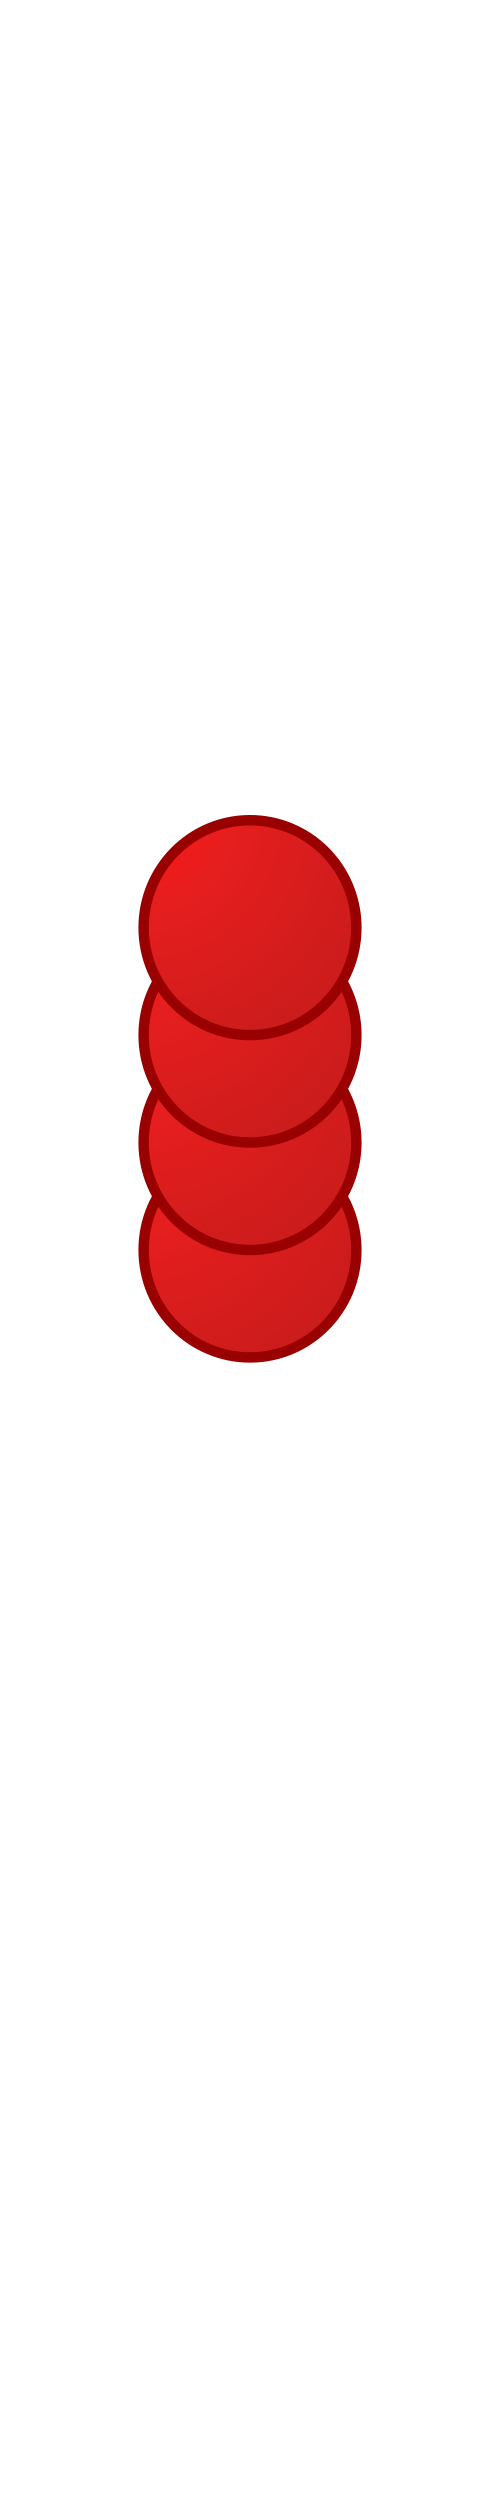
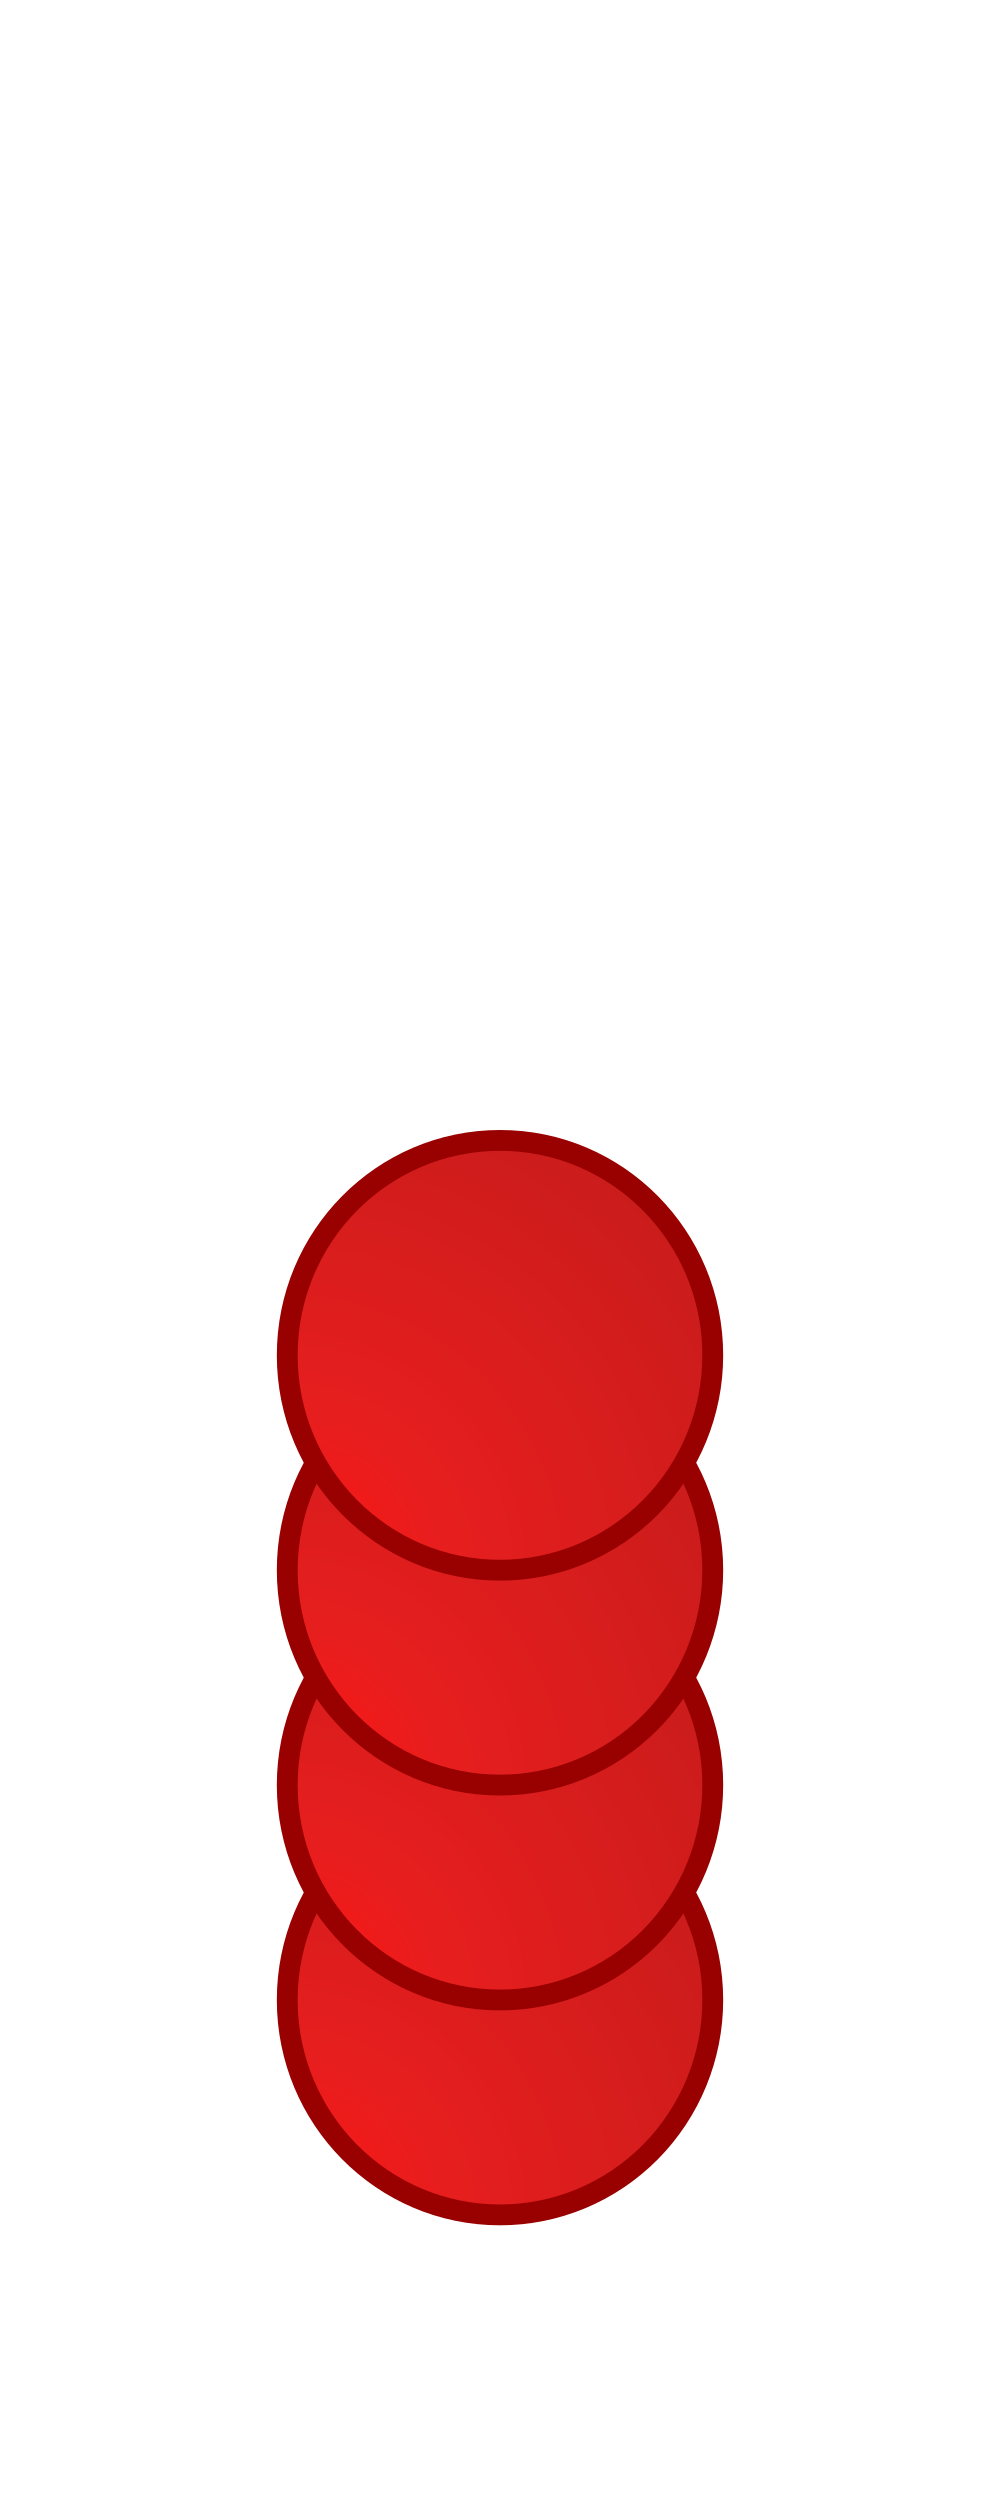
- <svg xmlns="http://www.w3.org/2000/svg" version="1.1" viewBox="0.0 0.0 96.0 480.0" fill="none" stroke="none" stroke-linecap="square" stroke-miterlimit="10">
+ <svg xmlns="http://www.w3.org/2000/svg" version="1.1" viewBox="0.0 0.0 96.0 240.0" fill="none" stroke="none" stroke-linecap="square" stroke-miterlimit="10">
  <clipPath id="p.0">
-     <path d="m0 0l96.0 0l0 480.0l-96.0 0l0 -480.0z" clip-rule="nonzero" />
+     <path d="m0 0l96.0 0l0 240.0l-96.0 0l0 -240.0z" clip-rule="nonzero" />
  </clipPath>
  <g clip-path="url(#p.0)">
-     <path fill="#000000" fill-opacity="0.0" d="m0 0l96.0 0l0 480.0l-96.0 0z" fill-rule="evenodd" />
+     <path fill="#000000" fill-opacity="0.0" d="m0 0l96.0 0l0 240.0l-96.0 0z" fill-rule="evenodd" />
    <defs>
-       <radialGradient id="p.1" gradientUnits="userSpaceOnUse" gradientTransform="matrix(7.619805 0.0 0.0 7.619805 0.0 0.0)" spreadMethod="pad" cx="3.619" cy="28.789" fx="3.619" fy="28.789" r="7.62">
+       <radialGradient id="p.1" gradientUnits="userSpaceOnUse" gradientTransform="matrix(7.619805 0.0 0.0 -7.619805 0.0 0.0)" spreadMethod="pad" cx="3.619" cy="-27.905" fx="3.619" fy="-27.905" r="7.62">
        <stop offset="0.0" stop-color="#ff1515" />
        <stop offset="0.26" stop-color="#e71e1e" />
        <stop offset="1.0" stop-color="#c31b1b" />
      </radialGradient>
    </defs>
-     <path fill="url(#p.1)" d="m27.575 240l0 0c0 -11.394 9.145 -20.63 20.425 -20.63l0 0c5.417 0 10.612 2.174 14.443 6.042c3.83 3.869 5.982 9.116 5.982 14.588l0 0c0 11.394 -9.145 20.63 -20.425 20.63l0 0c-11.281 0 -20.425 -9.236 -20.425 -20.63z" fill-rule="evenodd" />
-     <path stroke="#990000" stroke-width="2.0" stroke-linejoin="round" stroke-linecap="butt" d="m27.575 240l0 0c0 -11.394 9.145 -20.63 20.425 -20.63l0 0c5.417 0 10.612 2.174 14.443 6.042c3.83 3.869 5.982 9.116 5.982 14.588l0 0c0 11.394 -9.145 20.63 -20.425 20.63l0 0c-11.281 0 -20.425 -9.236 -20.425 -20.63z" fill-rule="evenodd" />
+     <path fill="url(#p.1)" d="m27.575 192l0 0c0 11.394 9.145 20.63 20.425 20.63l0 0c5.417 0 10.612 -2.174 14.443 -6.042c3.83 -3.869 5.982 -9.116 5.982 -14.588l0 0c0 -11.394 -9.145 -20.63 -20.425 -20.63l0 0c-11.281 0 -20.425 9.236 -20.425 20.63z" fill-rule="evenodd" />
+     <path stroke="#990000" stroke-width="2.0" stroke-linejoin="round" stroke-linecap="butt" d="m27.575 192l0 0c0 11.394 9.145 20.63 20.425 20.63l0 0c5.417 0 10.612 -2.174 14.443 -6.042c3.83 -3.869 5.982 -9.116 5.982 -14.588l0 0c0 -11.394 -9.145 -20.63 -20.425 -20.63l0 0c-11.281 0 -20.425 9.236 -20.425 20.63z" fill-rule="evenodd" />
    <defs>
-       <radialGradient id="p.2" gradientUnits="userSpaceOnUse" gradientTransform="matrix(14.4325 0.0 0.0 14.4325 0.0 0.0)" spreadMethod="pad" cx="11.509" cy="21.838" fx="11.509" fy="21.838" r="14.432">
-         <stop offset="0.0" stop-color="#4545de" />
-         <stop offset="0.26" stop-color="#4f4fd9" />
-         <stop offset="1.0" stop-color="#5a5ab5" />
-       </radialGradient>
-     </defs>
-     <path fill="url(#p.2)" d="m166.1 417.301l0 0c0 -56.403 9.145 -102.126 20.425 -102.126l0 0c5.417 0 10.612 10.76 14.443 29.912c3.83 19.152 5.982 45.128 5.982 72.214l0 0c0 56.403 -9.145 102.126 -20.425 102.126l0 0c-5.417 0 -10.612 -10.76 -14.443 -29.912c-3.83 -19.152 -5.982 -45.128 -5.982 -72.214z" fill-rule="evenodd" />
-     <path stroke="#4e4e89" stroke-width="2.0" stroke-linejoin="round" stroke-linecap="butt" d="m166.1 417.301l0 0c0 -56.403 9.145 -102.126 20.425 -102.126l0 0c5.417 0 10.612 10.76 14.443 29.912c3.83 19.152 5.982 45.128 5.982 72.214l0 0c0 56.403 -9.145 102.126 -20.425 102.126l0 0c-5.417 0 -10.612 -10.76 -14.443 -29.912c-3.83 -19.152 -5.982 -45.128 -5.982 -72.214z" fill-rule="evenodd" />
-     <defs>
-       <radialGradient id="p.3" gradientUnits="userSpaceOnUse" gradientTransform="matrix(7.619805 0.0 0.0 7.619805 0.0 0.0)" spreadMethod="pad" cx="3.619" cy="26.082" fx="3.619" fy="26.082" r="7.62">
+       <radialGradient id="p.2" gradientUnits="userSpaceOnUse" gradientTransform="matrix(7.619805 0.0 0.0 -7.619805 0.0 0.0)" spreadMethod="pad" cx="3.619" cy="-25.197" fx="3.619" fy="-25.197" r="7.62">
        <stop offset="0.0" stop-color="#ff1515" />
        <stop offset="0.26" stop-color="#e71e1e" />
        <stop offset="1.0" stop-color="#c31b1b" />
      </radialGradient>
    </defs>
-     <path fill="url(#p.3)" d="m27.575 219.37l0 0c0 -11.394 9.145 -20.63 20.425 -20.63l0 0c5.417 0 10.612 2.174 14.443 6.042c3.83 3.869 5.982 9.116 5.982 14.588l0 0c0 11.394 -9.145 20.63 -20.425 20.63l0 0c-11.281 0 -20.425 -9.236 -20.425 -20.63z" fill-rule="evenodd" />
-     <path stroke="#990000" stroke-width="2.0" stroke-linejoin="round" stroke-linecap="butt" d="m27.575 219.37l0 0c0 -11.394 9.145 -20.63 20.425 -20.63l0 0c5.417 0 10.612 2.174 14.443 6.042c3.83 3.869 5.982 9.116 5.982 14.588l0 0c0 11.394 -9.145 20.63 -20.425 20.63l0 0c-11.281 0 -20.425 -9.236 -20.425 -20.63z" fill-rule="evenodd" />
+     <path fill="url(#p.2)" d="m27.575 171.37l0 0c0 11.394 9.145 20.63 20.425 20.63l0 0c5.417 0 10.612 -2.173 14.443 -6.042c3.83 -3.869 5.982 -9.116 5.982 -14.588l0 0c0 -11.394 -9.145 -20.63 -20.425 -20.63l0 0c-11.281 0 -20.425 9.236 -20.425 20.63z" fill-rule="evenodd" />
+     <path stroke="#990000" stroke-width="2.0" stroke-linejoin="round" stroke-linecap="butt" d="m27.575 171.37l0 0c0 11.394 9.145 20.63 20.425 20.63l0 0c5.417 0 10.612 -2.173 14.443 -6.042c3.83 -3.869 5.982 -9.116 5.982 -14.588l0 0c0 -11.394 -9.145 -20.63 -20.425 -20.63l0 0c-11.281 0 -20.425 9.236 -20.425 20.63z" fill-rule="evenodd" />
    <defs>
-       <radialGradient id="p.4" gradientUnits="userSpaceOnUse" gradientTransform="matrix(7.619805 0.0 0.0 7.619805 0.0 0.0)" spreadMethod="pad" cx="3.619" cy="23.375" fx="3.619" fy="23.375" r="7.62">
+       <radialGradient id="p.3" gradientUnits="userSpaceOnUse" gradientTransform="matrix(7.619805 0.0 0.0 -7.619805 0.0 0.0)" spreadMethod="pad" cx="3.619" cy="-22.49" fx="3.619" fy="-22.49" r="7.62">
        <stop offset="0.0" stop-color="#ff1515" />
        <stop offset="0.26" stop-color="#e71e1e" />
        <stop offset="1.0" stop-color="#c31b1b" />
      </radialGradient>
    </defs>
-     <path fill="url(#p.4)" d="m27.575 198.74l0 0c0 -11.394 9.145 -20.63 20.425 -20.63l0 0c5.417 0 10.612 2.174 14.443 6.042c3.83 3.869 5.982 9.116 5.982 14.588l0 0c0 11.394 -9.145 20.63 -20.425 20.63l0 0c-11.281 0 -20.425 -9.236 -20.425 -20.63z" fill-rule="evenodd" />
-     <path stroke="#990000" stroke-width="2.0" stroke-linejoin="round" stroke-linecap="butt" d="m27.575 198.74l0 0c0 -11.394 9.145 -20.63 20.425 -20.63l0 0c5.417 0 10.612 2.174 14.443 6.042c3.83 3.869 5.982 9.116 5.982 14.588l0 0c0 11.394 -9.145 20.63 -20.425 20.63l0 0c-11.281 0 -20.425 -9.236 -20.425 -20.63z" fill-rule="evenodd" />
+     <path fill="url(#p.3)" d="m27.575 150.74l0 0c0 11.394 9.145 20.63 20.425 20.63l0 0c5.417 0 10.612 -2.174 14.443 -6.042c3.83 -3.869 5.982 -9.116 5.982 -14.588l0 0c0 -11.394 -9.145 -20.63 -20.425 -20.63l0 0c-11.281 0 -20.425 9.236 -20.425 20.63z" fill-rule="evenodd" />
+     <path stroke="#990000" stroke-width="2.0" stroke-linejoin="round" stroke-linecap="butt" d="m27.575 150.74l0 0c0 11.394 9.145 20.63 20.425 20.63l0 0c5.417 0 10.612 -2.174 14.443 -6.042c3.83 -3.869 5.982 -9.116 5.982 -14.588l0 0c0 -11.394 -9.145 -20.63 -20.425 -20.63l0 0c-11.281 0 -20.425 9.236 -20.425 20.63z" fill-rule="evenodd" />
    <defs>
-       <radialGradient id="p.5" gradientUnits="userSpaceOnUse" gradientTransform="matrix(7.619805 0.0 0.0 7.619805 0.0 0.0)" spreadMethod="pad" cx="3.619" cy="20.667" fx="3.619" fy="20.667" r="7.62">
+       <radialGradient id="p.4" gradientUnits="userSpaceOnUse" gradientTransform="matrix(7.619805 0.0 0.0 -7.619805 0.0 0.0)" spreadMethod="pad" cx="3.619" cy="-19.783" fx="3.619" fy="-19.783" r="7.62">
        <stop offset="0.0" stop-color="#ff1515" />
        <stop offset="0.26" stop-color="#e71e1e" />
        <stop offset="1.0" stop-color="#c31b1b" />
      </radialGradient>
    </defs>
-     <path fill="url(#p.5)" d="m27.575 178.11l0 0c0 -11.394 9.145 -20.63 20.425 -20.63l0 0c5.417 0 10.612 2.174 14.443 6.042c3.83 3.869 5.982 9.116 5.982 14.588l0 0c0 11.394 -9.145 20.63 -20.425 20.63l0 0c-11.281 0 -20.425 -9.236 -20.425 -20.63z" fill-rule="evenodd" />
-     <path stroke="#990000" stroke-width="2.0" stroke-linejoin="round" stroke-linecap="butt" d="m27.575 178.11l0 0c0 -11.394 9.145 -20.63 20.425 -20.63l0 0c5.417 0 10.612 2.174 14.443 6.042c3.83 3.869 5.982 9.116 5.982 14.588l0 0c0 11.394 -9.145 20.63 -20.425 20.63l0 0c-11.281 0 -20.425 -9.236 -20.425 -20.63z" fill-rule="evenodd" />
+     <path fill="url(#p.4)" d="m27.575 130.11l0 0c0 11.394 9.145 20.63 20.425 20.63l0 0c5.417 0 10.612 -2.174 14.443 -6.042c3.83 -3.869 5.982 -9.116 5.982 -14.588l0 0c0 -11.394 -9.145 -20.63 -20.425 -20.63l0 0c-11.281 0 -20.425 9.236 -20.425 20.63z" fill-rule="evenodd" />
+     <path stroke="#990000" stroke-width="2.0" stroke-linejoin="round" stroke-linecap="butt" d="m27.575 130.11l0 0c0 11.394 9.145 20.63 20.425 20.63l0 0c5.417 0 10.612 -2.174 14.443 -6.042c3.83 -3.869 5.982 -9.116 5.982 -14.588l0 0c0 -11.394 -9.145 -20.63 -20.425 -20.63l0 0c-11.281 0 -20.425 9.236 -20.425 20.63z" fill-rule="evenodd" />
  </g>
</svg>
